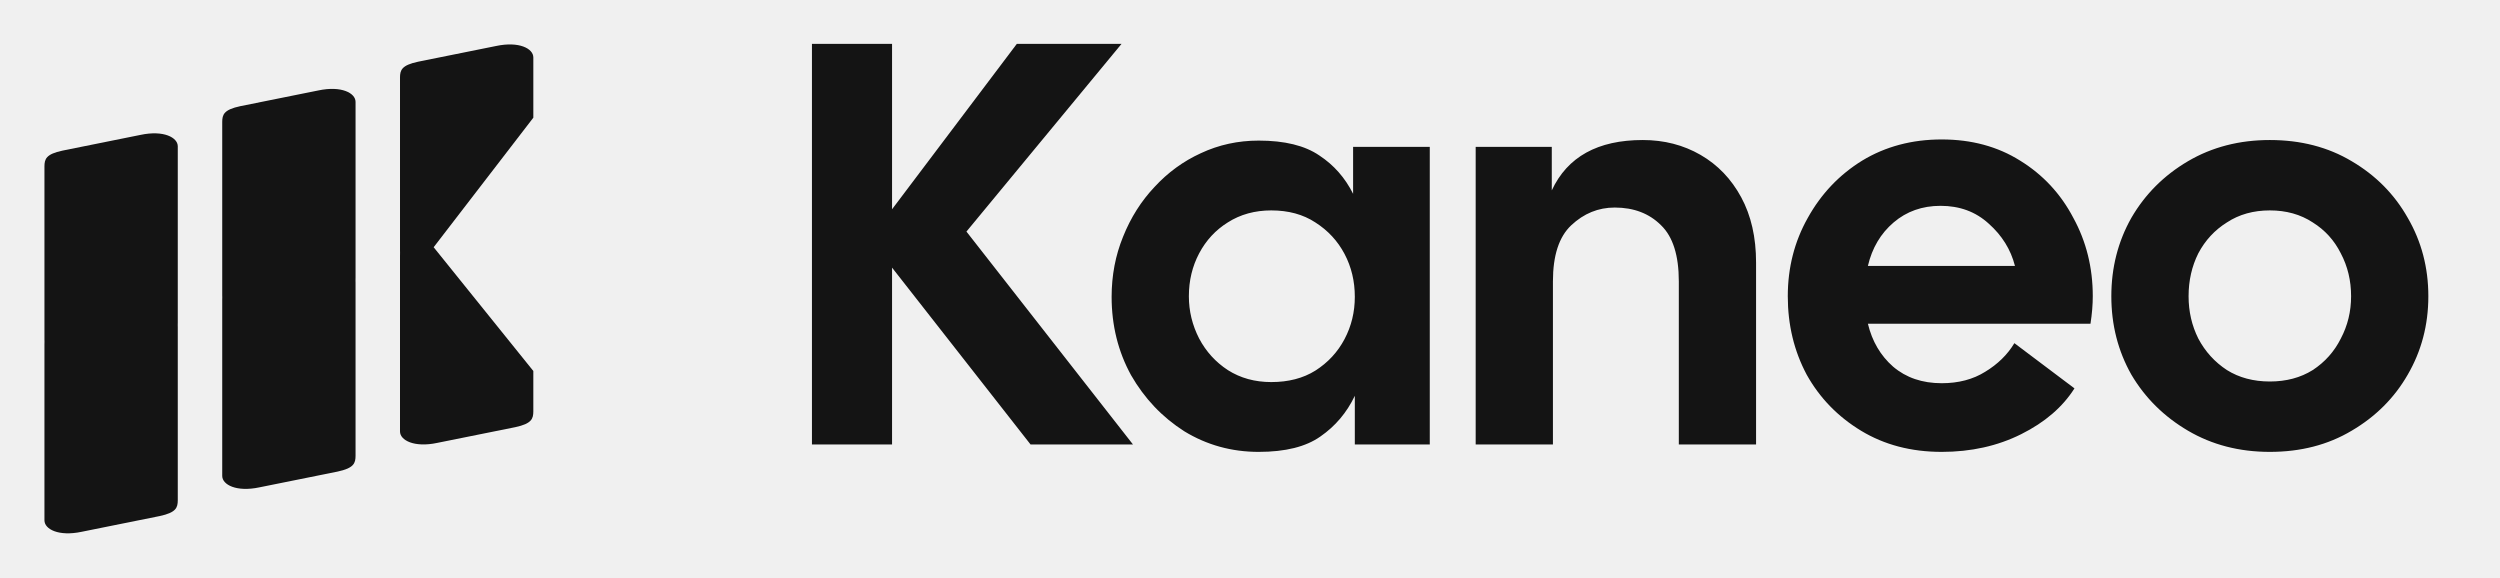
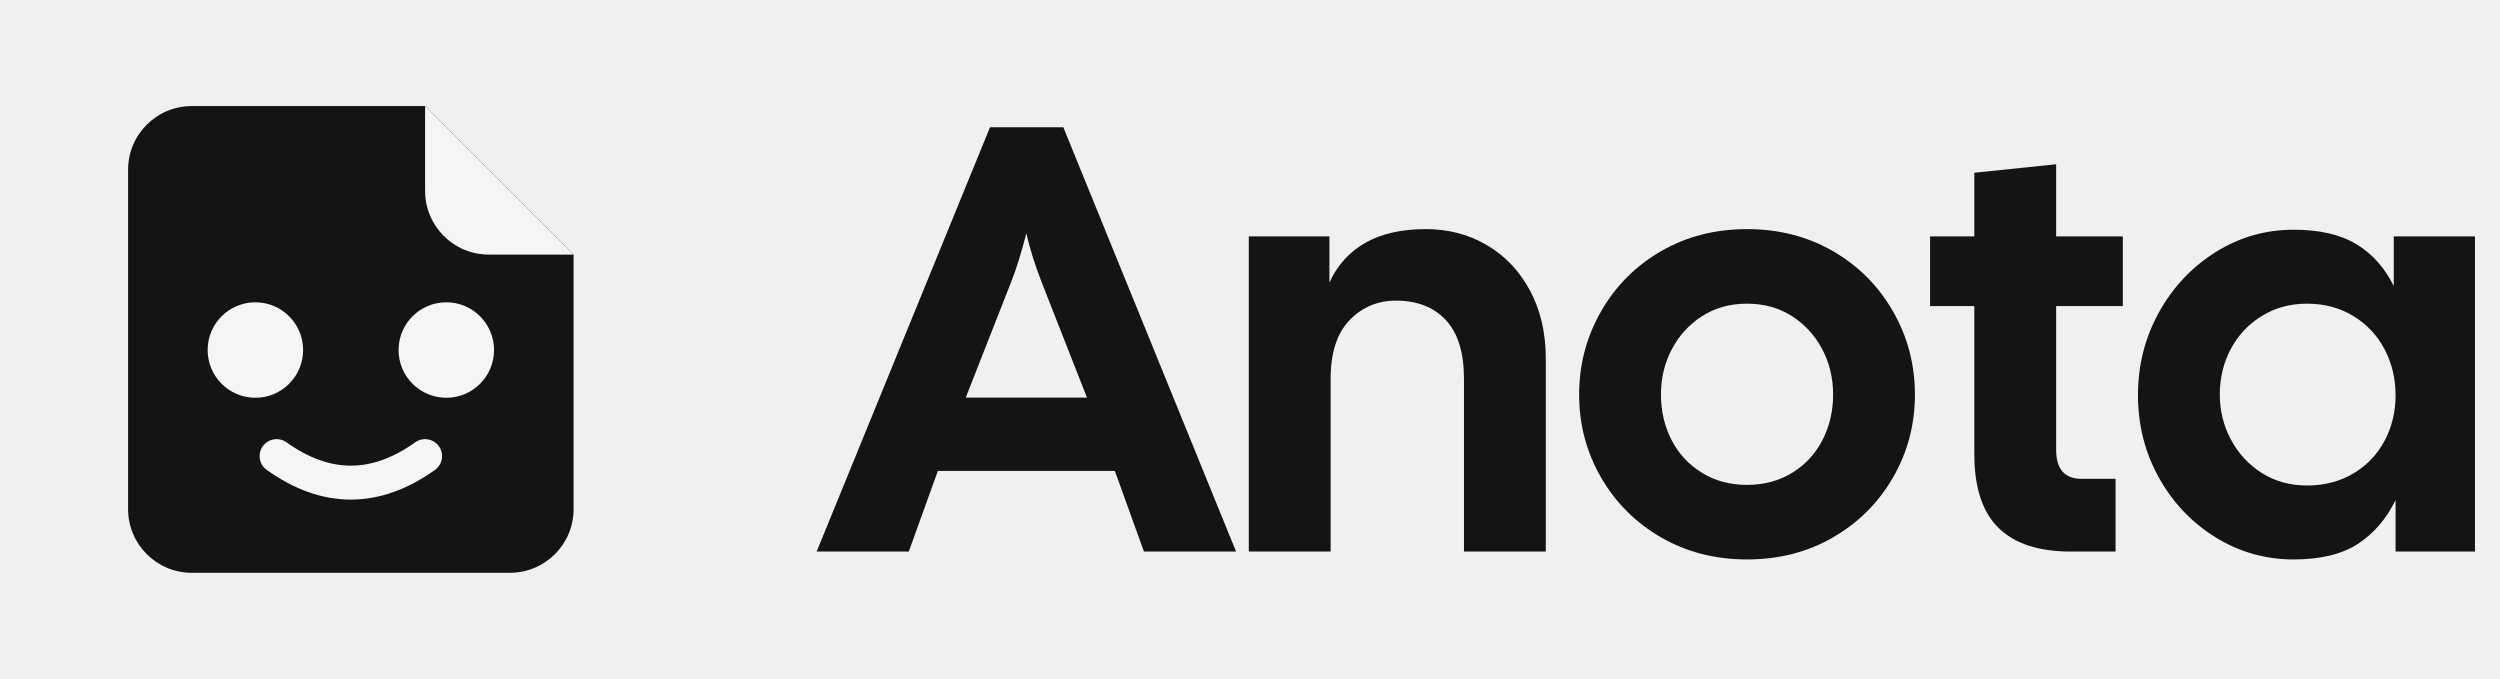
- <svg xmlns="http://www.w3.org/2000/svg" width="450" height="104" viewBox="0 0 450 104" fill="none">
-   <g clip-path="url(#clip0_108_64)">
-     <path d="M14.685 95.725C10.572 96.596 8 95.265 8 93.66L8 62.026C8 61.86 8.003 61.686 8.009 61.507C8.004 61.385 8.001 61.249 8.001 61.098L8.001 29.944C8.015 28.652 8.259 27.744 11.259 27.109L25.314 24.276C29.428 23.404 32 24.736 32 26.34L32 57.975C32 58.141 31.998 58.315 31.992 58.494C31.997 58.616 31.999 58.752 31.999 58.903L31.999 90.057C31.985 91.349 31.741 92.256 28.741 92.892L14.685 95.725Z" fill="#141414" />
-     <path d="M46.685 87.724C42.572 88.596 40 87.264 40 85.66L40 54.026C40 53.86 40.003 53.686 40.009 53.507C40.004 53.385 40.001 53.249 40.001 53.097L40.001 21.944C40.015 20.652 40.259 19.745 43.259 19.109L57.315 16.277C61.428 15.406 64 16.736 64 18.341L64 49.974C64 50.141 63.998 50.316 63.992 50.495C63.997 50.617 63.999 50.752 63.999 50.903L63.999 82.056C63.985 83.348 63.741 84.256 60.741 84.891L46.685 87.724Z" fill="#141414" />
-     <path d="M89.314 8.275C93.428 7.404 96 8.735 96 10.34V21.184L78.058 44.501L95.999 66.779V74.057C95.985 75.349 95.74 76.257 92.741 76.892L78.686 79.724C74.572 80.596 72.001 79.265 72 77.661V46.026C72 45.86 72.003 45.686 72.009 45.507C72.004 45.385 72.001 45.249 72.001 45.097V13.943C72.015 12.651 72.259 11.744 75.259 11.108L89.314 8.275Z" fill="#141414" />
-     <path d="M146.15 80V7.9H160.57V37.667L183.024 7.9H201.873L173.96 41.684L203.933 80H185.496L160.57 48.173V80H146.15ZM226.563 81.339C221.688 81.339 217.225 80.103 213.173 77.631C209.191 75.09 205.998 71.726 203.594 67.537C201.26 63.28 200.092 58.576 200.092 53.426C200.092 49.581 200.779 45.976 202.152 42.611C203.526 39.178 205.414 36.191 207.817 33.65C210.221 31.041 213.002 29.015 216.16 27.573C219.388 26.062 222.855 25.307 226.563 25.307C231.233 25.307 234.872 26.2 237.481 27.985C240.091 29.702 242.116 32.002 243.558 34.886V26.44H257.36V80H243.867V71.245C242.425 74.266 240.365 76.704 237.687 78.558C235.078 80.412 231.37 81.339 226.563 81.339ZM228.829 68.773C231.919 68.773 234.563 68.086 236.76 66.713C239.026 65.271 240.777 63.383 242.013 61.048C243.249 58.713 243.867 56.173 243.867 53.426C243.867 50.611 243.249 48.036 242.013 45.701C240.777 43.366 239.026 41.478 236.76 40.036C234.563 38.594 231.919 37.873 228.829 37.873C225.877 37.873 223.267 38.594 221.001 40.036C218.804 41.409 217.087 43.263 215.851 45.598C214.615 47.933 213.997 50.508 213.997 53.323C213.997 56.001 214.615 58.542 215.851 60.945C217.087 63.28 218.804 65.168 221.001 66.61C223.267 68.052 225.877 68.773 228.829 68.773ZM265.622 80V26.44H279.321V34.268C282.136 28.225 287.595 25.204 295.698 25.204C299.543 25.204 303.011 26.097 306.101 27.882C309.191 29.667 311.629 32.208 313.414 35.504C315.199 38.8 316.092 42.714 316.092 47.246V80H302.187V50.645C302.187 45.976 301.123 42.611 298.994 40.551C296.865 38.422 294.084 37.358 290.651 37.358C287.698 37.358 285.089 38.422 282.823 40.551C280.626 42.611 279.527 45.976 279.527 50.645V80H265.622ZM349.508 81.339C344.015 81.339 339.174 80.069 334.985 77.528C330.797 74.987 327.535 71.623 325.2 67.434C322.934 63.177 321.801 58.473 321.801 53.323C321.801 48.173 323.003 43.469 325.406 39.212C327.81 34.886 331.071 31.453 335.191 28.912C339.38 26.371 344.152 25.101 349.508 25.101C354.864 25.101 359.568 26.371 363.619 28.912C367.739 31.453 370.932 34.886 373.198 39.212C375.533 43.469 376.7 48.173 376.7 53.323C376.7 54.078 376.666 54.868 376.597 55.692C376.529 56.516 376.426 57.374 376.288 58.267H336.221C336.977 61.426 338.487 64.001 340.753 65.992C343.088 67.983 346.006 68.979 349.508 68.979C352.53 68.979 355.139 68.292 357.336 66.919C359.602 65.546 361.353 63.829 362.589 61.769L373.404 69.906C371.276 73.271 368.083 76.017 363.825 78.146C359.568 80.275 354.796 81.339 349.508 81.339ZM349.302 37.049C346.006 37.049 343.191 38.045 340.856 40.036C338.522 42.027 336.977 44.637 336.221 47.864H362.692C361.937 44.911 360.358 42.371 357.954 40.242C355.62 38.113 352.736 37.049 349.302 37.049ZM408.571 81.339C403.078 81.339 398.168 80.069 393.842 77.528C389.516 74.987 386.117 71.623 383.645 67.434C381.242 63.177 380.04 58.473 380.04 53.323C380.04 48.173 381.242 43.469 383.645 39.212C386.117 34.955 389.516 31.556 393.842 29.015C398.168 26.474 403.078 25.204 408.571 25.204C414.133 25.204 419.043 26.474 423.3 29.015C427.626 31.556 430.991 34.955 433.394 39.212C435.866 43.469 437.102 48.173 437.102 53.323C437.102 58.473 435.866 63.177 433.394 67.434C430.991 71.623 427.626 74.987 423.3 77.528C419.043 80.069 414.133 81.339 408.571 81.339ZM408.571 68.67C411.524 68.67 414.099 67.983 416.296 66.61C418.494 65.168 420.176 63.28 421.343 60.945C422.579 58.61 423.197 56.07 423.197 53.323C423.197 50.508 422.579 47.933 421.343 45.598C420.176 43.263 418.494 41.409 416.296 40.036C414.099 38.594 411.524 37.873 408.571 37.873C405.619 37.873 403.044 38.594 400.846 40.036C398.649 41.409 396.932 43.263 395.696 45.598C394.529 47.933 393.945 50.508 393.945 53.323C393.945 56.07 394.529 58.61 395.696 60.945C396.932 63.28 398.649 65.168 400.846 66.61C403.044 67.983 405.619 68.67 408.571 68.67Z" fill="#141414" />
+ <svg xmlns="http://www.w3.org/2000/svg" width="383" height="104" viewBox="0 0 235.54 64" fill="none">
+   <path d="M18 10 H40 L54 24 V48 A6 6 0 0 1 48 54 H18 A6 6 0 0 1 12 48 V16 A6 6 0 0 1 18 10 Z" fill="#141414" />
+   <path d="M40 10 L54 24 H46 A6 6 0 0 1 40 18 Z" fill="#F5F5F5" />
+   <circle cx="24" cy="33" r="4.5" fill="#F5F5F5" />
+   <circle cx="42" cy="33" r="4.5" fill="#F5F5F5" />
+   <path d="M26 43 Q33 48 40 43" stroke="#F5F5F5" stroke-width="3.2" stroke-linecap="round" fill="none" />
+   <g transform="translate(78 52) scale(0.05714286 -0.05714286)" fill="#141414">
+     <path transform="translate(0 0)" d="M267 700H388L673 0H521L473 133H181L133 0H-19ZM427 254 352 445Q335 489 327 525Q314 475 302 445L227 254Z" />
+     <path transform="translate(654 0)" d="M40 520H173V444Q214 532 332 532Q388 532 433.0 505.5Q478 479 504.0 430.5Q530 382 530 318V0H395V285Q395 350 365.0 382.0Q335 414 283 414Q237 414 206.0 381.5Q175 349 175 285V0H40Z" />
+     <path transform="translate(1219 0)" d="M20 259Q20 333 56.0 396.0Q92 459 155.0 495.5Q218 532 297 532Q376 532 439.0 495.5Q502 459 538.0 396.0Q574 333 574 259Q574 185 538.0 122.5Q502 60 439.0 23.5Q376 -13 297 -13Q218 -13 155.0 23.5Q92 60 56.0 122.5Q20 185 20 259ZM297 110Q339 110 371.5 130.0Q404 150 421.5 184.0Q439 218 439 259Q439 300 421.0 334.0Q403 368 371.0 388.5Q339 409 297 409Q255 409 223.0 388.5Q191 368 173.0 334.0Q155 300 155 259Q155 218 172.5 184.0Q190 150 222.5 130.0Q255 110 297 110Z" />
+     <path transform="translate(1813 0)" d="M78 161V405H5V520H78V625L213 639V520H323V405H213V168Q213 120 255 120H311V0H237Q158 0 118.0 39.0Q78 78 78 161Z" />
+     <path transform="translate(2141 0)" d="M20 258Q20 332 54.5 394.5Q89 457 148.0 494.0Q207 531 277 531Q341 531 380.5 507.0Q420 483 442 438V520H576V0H445V85Q422 38 382.5 12.5Q343 -13 277 -13Q207 -13 148.0 23.5Q89 60 54.5 122.0Q20 184 20 258ZM299 109Q342 109 375.5 129.0Q409 149 427.0 183.0Q445 217 445 258Q445 299 427.0 333.5Q409 368 375.5 388.5Q342 409 299 409Q257 409 224.0 388.5Q191 368 173.0 334.0Q155 300 155 259Q155 219 173.5 184.5Q192 150 224.5 129.5Q257 109 299 109Z" />
  </g>
-   <defs>
-     <clipPath id="clip0_108_64">
-       <rect width="450" height="104" fill="white" />
-     </clipPath>
-   </defs>
</svg>
